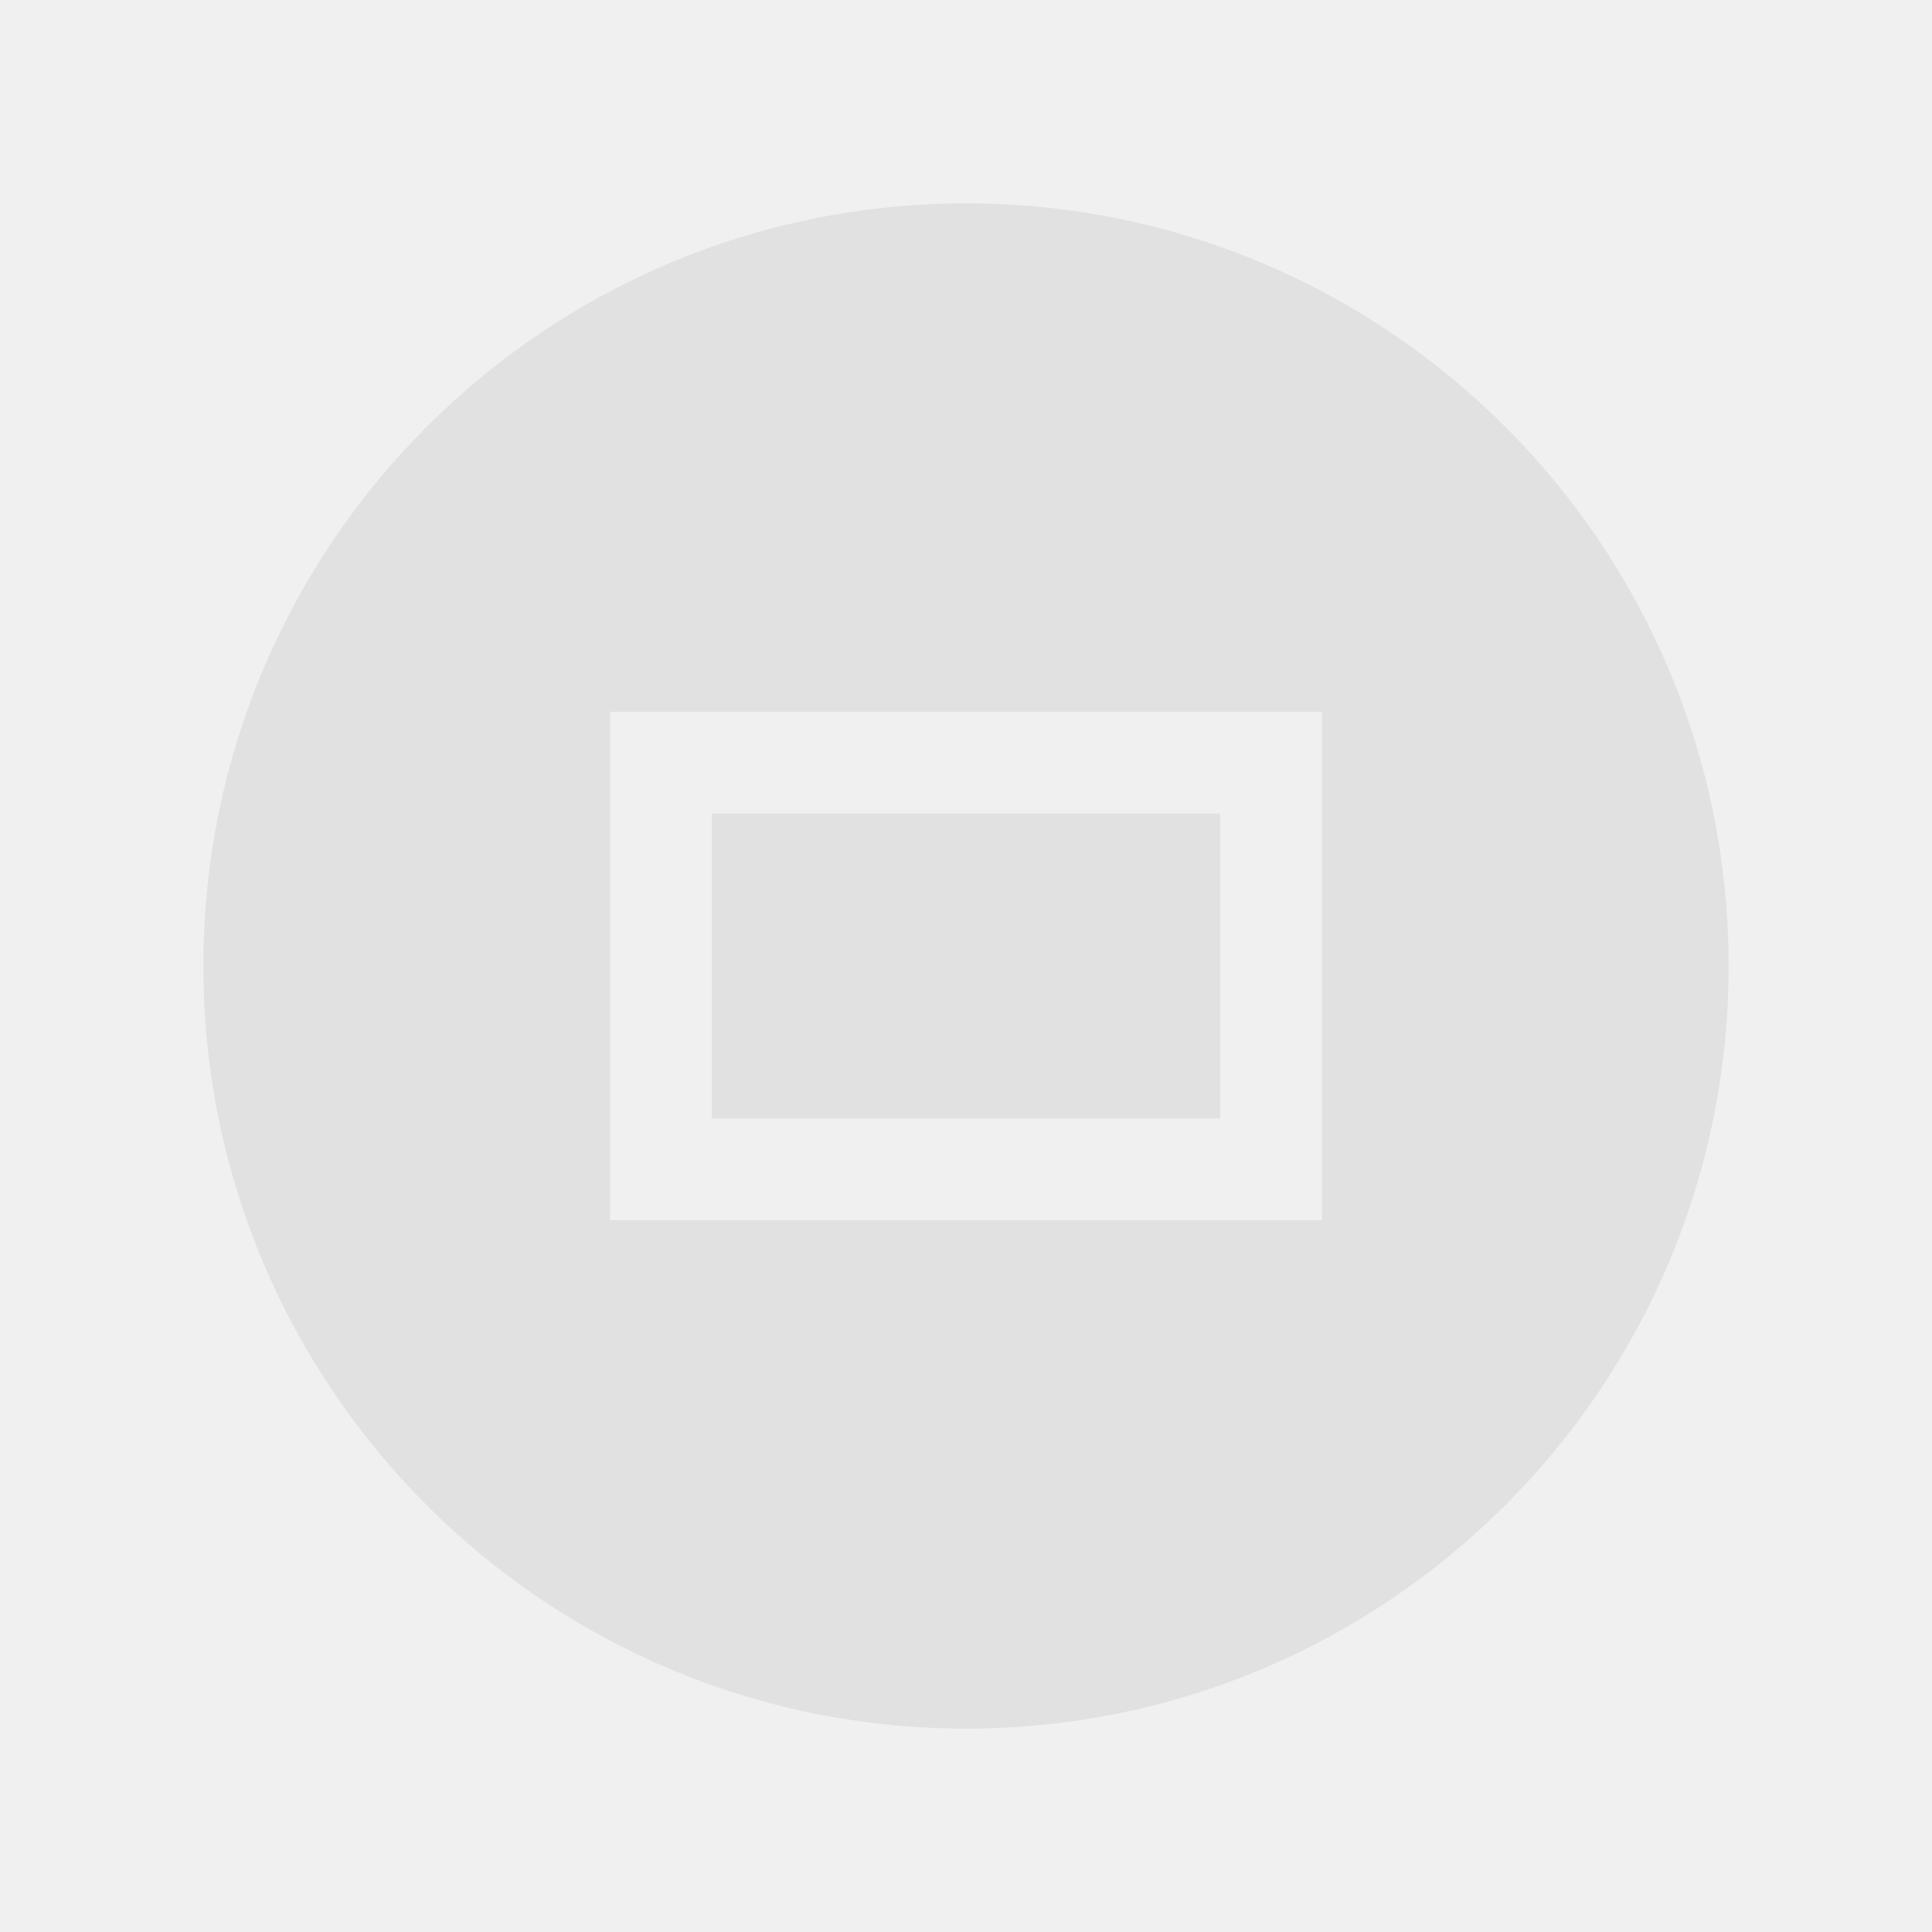
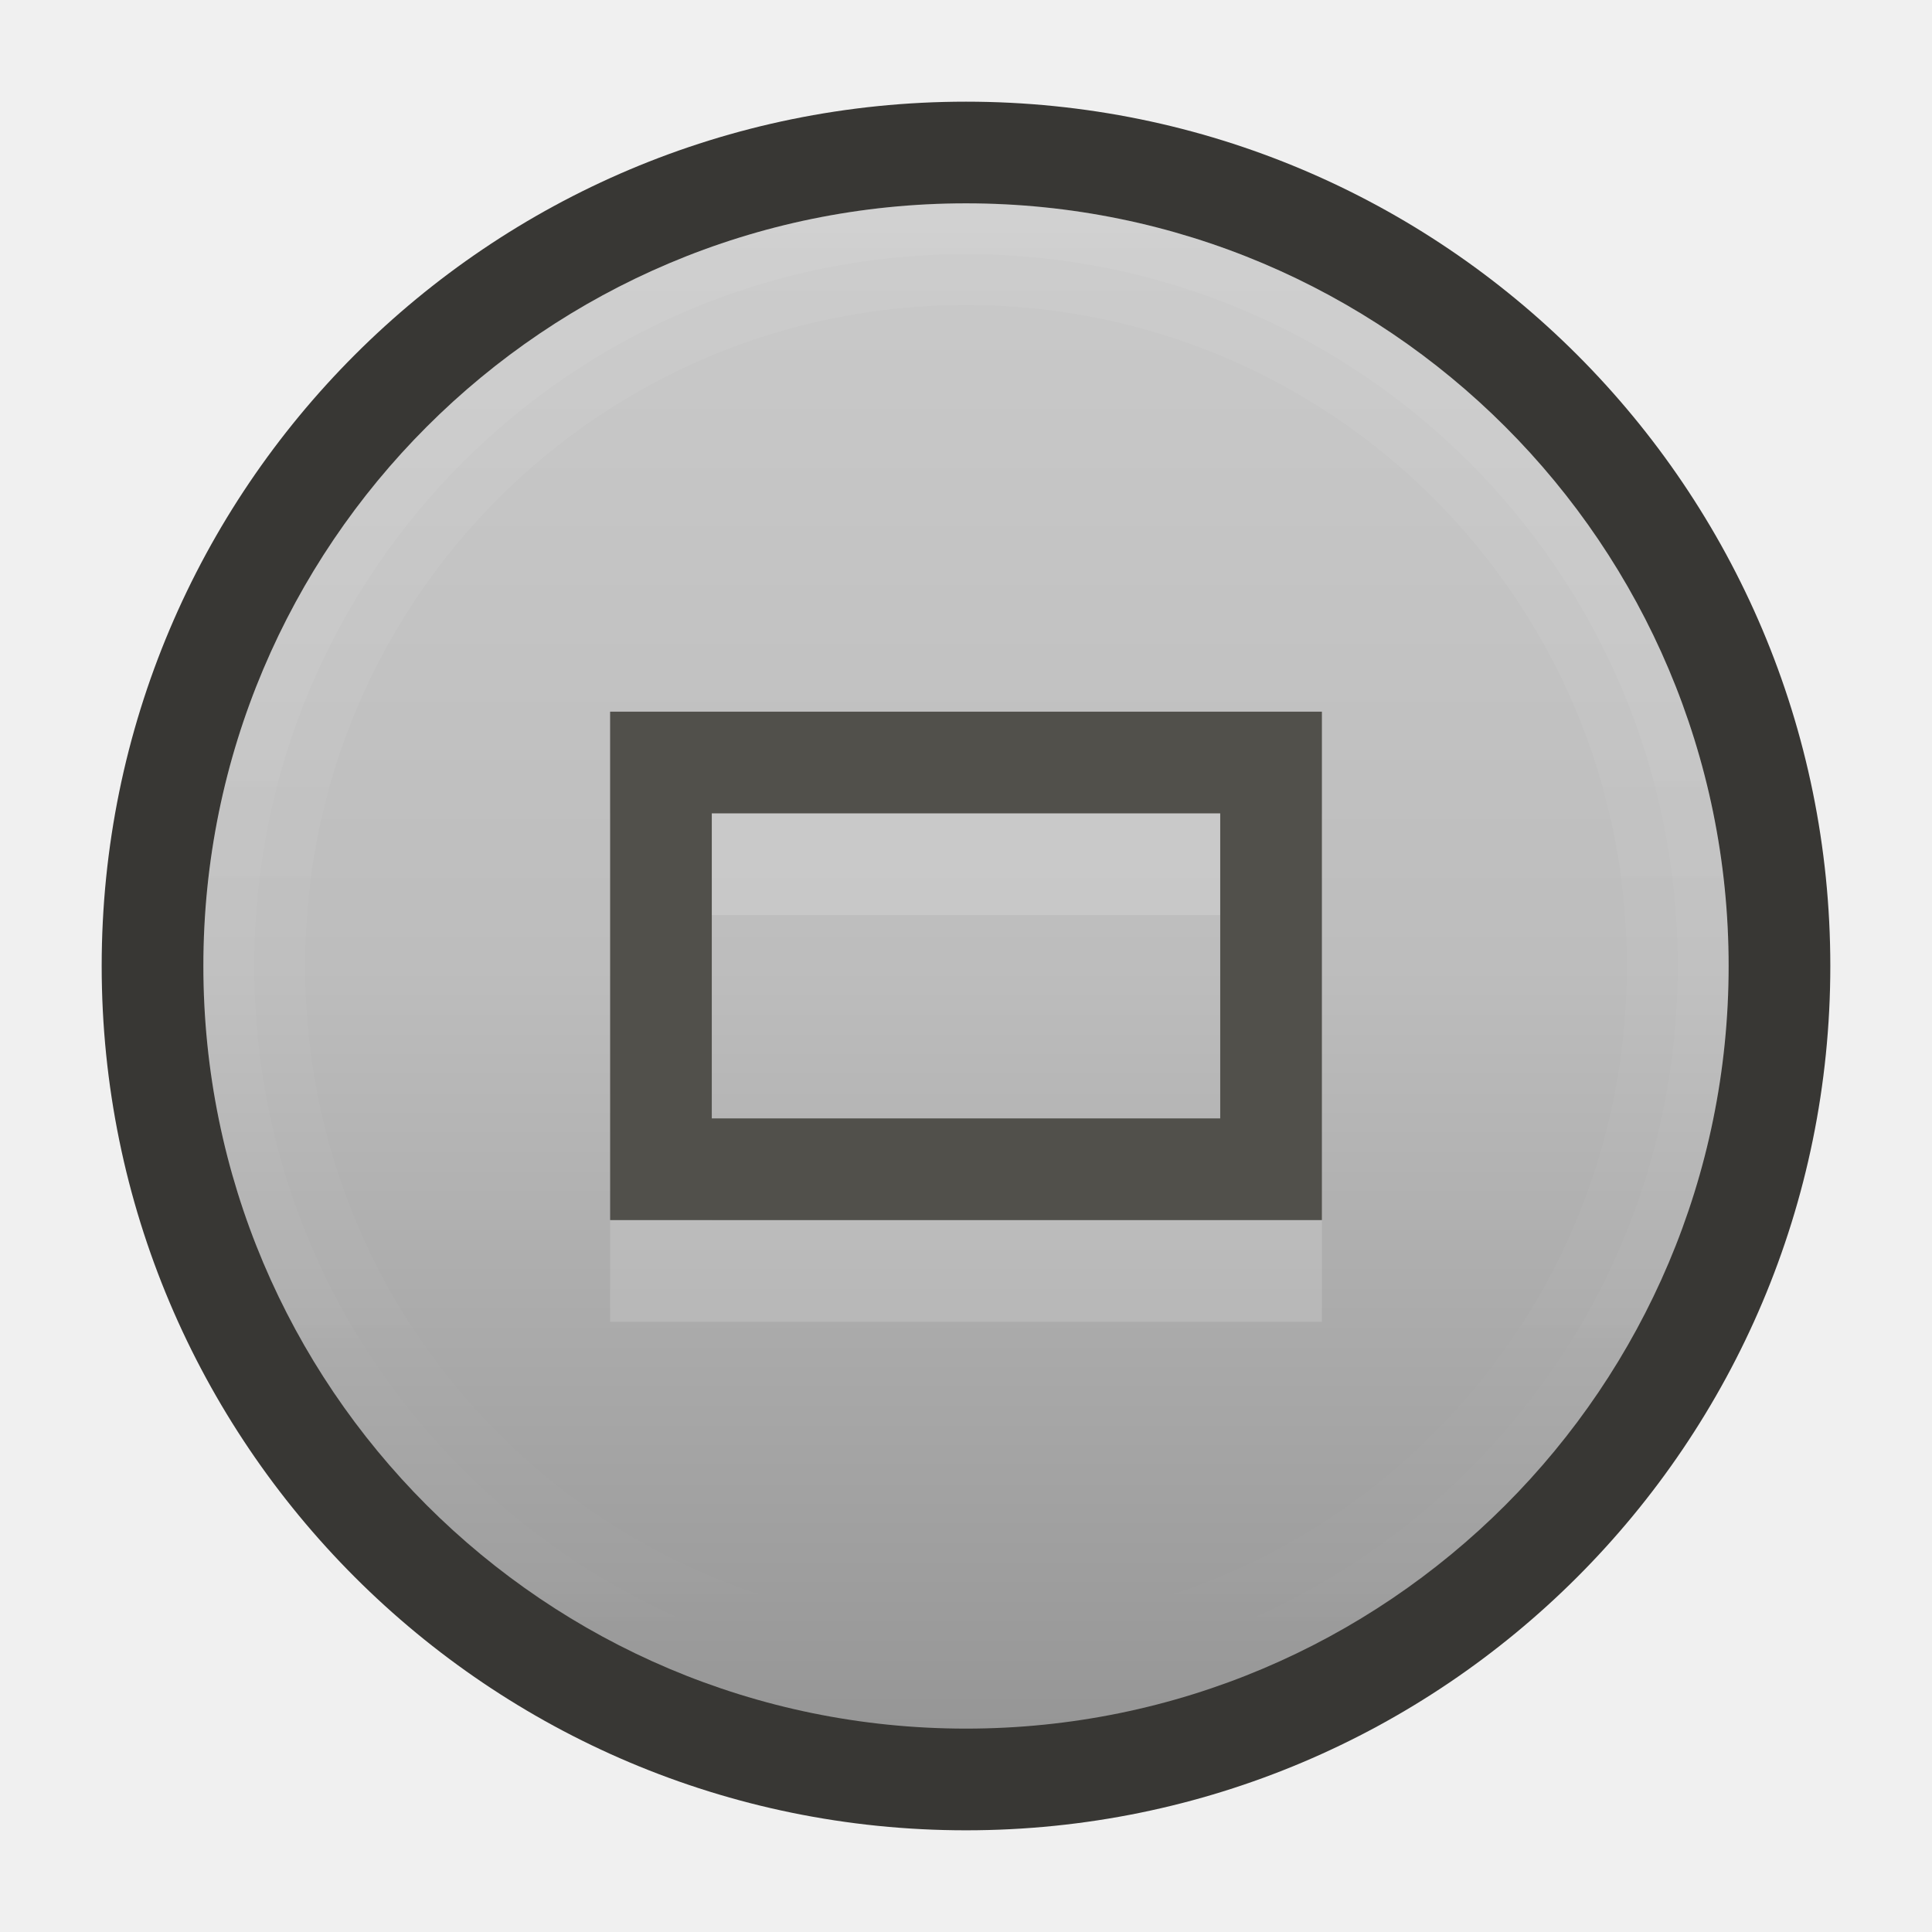
- <svg xmlns="http://www.w3.org/2000/svg" id="svg4486" height="19" viewBox="0 0 19 19" width="19" version="1.1">
-   <defs id="defs10" />
-   <g id="layer1" transform="translate(290.21 -522.86)">
-     <g id="g4377" transform="translate(-289.71 -454)">
-       <path id="path4369" d="m85.5 40.5a7.5 7.5 0 0 0 -7.5 7.5 7.5 7.5 0 0 0 7.5 7.5 7.5 7.5 0 0 0 7.5 -7.5 7.5 7.5 0 0 0 -7.5 -7.5zm-3.5 5h7v5h-7v-4.5-0.5zm1 1v3h5v-3h-5z" style="color:#000000;fill:#e0e0e0;fill-opacity:1;opacity:0.927" transform="translate(-76.5 938.36)" />
-       <rect id="rect4361" style="color:#000000;fill:none" height="19" width="19" y="976.86" x="-0.5" />
+ <svg xmlns="http://www.w3.org/2000/svg" xmlns:xlink="http://www.w3.org/1999/xlink" width="19" height="19" id="svg4770" version="1.1" viewBox="0 0 19 19">
+   <defs id="defs4772">
+     <linearGradient xlink:href="#linearGradient4197" id="linearGradient5990" gradientUnits="userSpaceOnUse" gradientTransform="translate(-1072.362,-1053.362)" x1="2" y1="1062.862" x2="17" y2="1062.862" />
+     <linearGradient id="linearGradient4197">
+       <stop id="stop4283" offset="0" style="stop-color:#969696;stop-opacity:1" />
+       <stop style="stop-color:#bdbdbd;stop-opacity:1" offset="0.5" id="stop4285" />
+       <stop id="stop4287" offset="1" style="stop-color:#cacaca;stop-opacity:1" />
+     </linearGradient>
+     <linearGradient id="linearGradient4521">
+       <stop id="stop4293" offset="0" style="stop-color:#ffffff;stop-opacity:1;" />
+       <stop id="stop4295" offset="1" style="stop-color:#ffffff;stop-opacity:0;" />
+     </linearGradient>
+     <linearGradient xlink:href="#linearGradient4521" id="linearGradient7551" gradientUnits="userSpaceOnUse" gradientTransform="matrix(0,1,1,0,0,2125.724)" x1="-1070.362" y1="9.5" x2="-1055.362" y2="9.5" />
+     <linearGradient xlink:href="#linearGradient4521" id="linearGradient7557" gradientUnits="userSpaceOnUse" gradientTransform="matrix(0,1.035712,1.035712,0,-0.3392617,2163.681)" x1="-1070.362" y1="9.5" x2="-1055.362" y2="9.5" />
+   </defs>
+   <g id="layer1" transform="translate(287.3571,-522.8622)">
+     <g style="display:inline" transform="translate(-287.3571,-530.5)" id="use4203">
+       <circle style="color:#000000;fill:#383734;fill-opacity:1;fill-rule:nonzero;stroke:none;stroke-width:8;marker:none;visibility:visible;display:inline;overflow:visible;enable-background:accumulate" id="circle5980" cx="9.5" cy="1062.862" r="8.5" d="m 18,1062.862 a 8.5,8.5 0 0 1 -8.5,8.5 8.5,8.5 0 0 1 -8.5,-8.5 8.5,8.5 0 0 1 8.5,-8.5 8.5,8.5 0 0 1 8.5,8.5 z" />
+       <circle r="7.5" cy="9.5" cx="-1062.862" id="circle5982" style="color:#000000;fill:url(#linearGradient5990);fill-opacity:1;fill-rule:nonzero;stroke:none;stroke-width:8;marker:none;visibility:visible;display:inline;overflow:visible;enable-background:accumulate" transform="matrix(0,-1,1,0,0,0)" d="m -1055.362,9.5 a 7.5,7.5 0 0 1 -7.5,7.5 7.5,7.5 0 0 1 -7.5,-7.5 7.5,7.5 0 0 1 7.5,-7.5 7.5,7.5 0 0 1 7.5,7.5 z" />
+       <path style="font-style:normal;font-variant:normal;font-weight:normal;font-stretch:normal;text-indent:0;text-align:start;text-decoration:none;line-height:normal;letter-spacing:normal;word-spacing:normal;text-transform:none;direction:ltr;block-progression:tb;writing-mode:lr-tb;text-anchor:start;baseline-shift:baseline;opacity:0.07;color:#000000;color-interpolation:sRGB;color-interpolation-filters:linearRGB;fill:url(#linearGradient7551);fill-opacity:1;stroke:none;stroke-width:1;marker:none;visibility:visible;display:inline;overflow:visible;isolation:auto;mix-blend-mode:normal;enable-background:accumulate;clip-rule:nonzero;color-rendering:auto;image-rendering:auto;shape-rendering:auto;text-rendering:auto;font-family:sans-serif;-inkscape-font-specification:sans-serif" d="m 2,1062.861 c 0,-4.136 3.364,-7.5 7.5,-7.5 4.136,0 7.5,3.364 7.5,7.5 0,4.136 -3.364,7.5 -7.5,7.5 -4.136,0 -7.5,-3.364 -7.5,-7.5 z m 1,0 c 0,3.596 2.904,6.5 6.5,6.5 3.596,0 6.5,-2.904 6.5,-6.5 0,-3.596 -2.904,-6.5 -6.5,-6.5 -3.596,0 -6.5,2.904 -6.5,6.5 z" id="circle5984" />
+       <path style="font-style:normal;font-variant:normal;font-weight:normal;font-stretch:normal;text-indent:0;text-align:start;text-decoration:none;line-height:normal;letter-spacing:normal;word-spacing:normal;text-transform:none;direction:ltr;block-progression:tb;writing-mode:lr-tb;text-anchor:start;baseline-shift:baseline;opacity:0.07;color:#000000;color-interpolation:sRGB;color-interpolation-filters:linearRGB;fill:url(#linearGradient7557);fill-opacity:1;stroke:none;stroke-width:0.5;marker:none;visibility:visible;display:inline;overflow:visible;isolation:auto;mix-blend-mode:normal;enable-background:accumulate;clip-rule:nonzero;color-rendering:auto;image-rendering:auto;shape-rendering:auto;text-rendering:auto;font-family:sans-serif;-inkscape-font-specification:sans-serif" d="m 2,1062.861 c 0,-4.139 3.361,-7.5 7.5,-7.5 4.139,0 7.5,3.361 7.5,7.5 0,4.139 -3.361,7.5 -7.5,7.5 -4.139,0 -7.5,-3.361 -7.5,-7.5 z m 0.5,0 c 0,3.869 3.131,7 7,7 3.869,0 7,-3.131 7,-7 0,-3.869 -3.131,-7 -7,-7 -3.869,0 -7,3.131 -7,7 z" id="circle5986" />
+       <rect style="color:#000000;fill:none;stroke:none;stroke-width:1;marker:none;visibility:visible;display:inline;overflow:visible;enable-background:accumulate" id="rect5988" width="19" height="19" x="-7.3563765e-06" y="1053.362" />
    </g>
+     <path style="font-style:normal;font-variant:normal;font-weight:normal;font-stretch:normal;text-indent:0;text-align:start;text-decoration:none;line-height:normal;letter-spacing:normal;word-spacing:normal;text-transform:none;direction:ltr;block-progression:tb;writing-mode:lr-tb;text-anchor:start;baseline-shift:baseline;opacity:0.15;color:#000000;color-interpolation:sRGB;color-interpolation-filters:linearRGB;fill:#ffffff;fill-opacity:1;stroke:none;stroke-width:1;marker:none;visibility:visible;display:inline;overflow:visible;isolation:auto;mix-blend-mode:normal;enable-background:accumulate;clip-rule:nonzero;color-rendering:auto;image-rendering:auto;shape-rendering:auto;text-rendering:auto;font-family:sans-serif;-inkscape-font-specification:sans-serif" d="m -281.357,530.861 0,0.5 0,4.5 7,0 0,-5 -7,0 z m 1,1 5,0 0,3 -5,0 0,-3 z" id="rect4241" />
+     <path style="font-style:normal;font-variant:normal;font-weight:normal;font-stretch:normal;text-indent:0;text-align:start;text-decoration:none;line-height:normal;letter-spacing:normal;word-spacing:normal;text-transform:none;direction:ltr;block-progression:tb;writing-mode:lr-tb;text-anchor:start;baseline-shift:baseline;color:#000000;color-interpolation:sRGB;color-interpolation-filters:linearRGB;fill:#51504b;fill-opacity:1;stroke:none;stroke-width:1;marker:none;visibility:visible;display:inline;overflow:visible;isolation:auto;mix-blend-mode:normal;enable-background:accumulate;clip-rule:nonzero;color-rendering:auto;image-rendering:auto;shape-rendering:auto;text-rendering:auto;font-family:sans-serif;-inkscape-font-specification:sans-serif" d="m -281.357,529.861 0,0.5 0,4.5 7,0 0,-5 -7,0 z m 1,1 5,0 0,3 -5,0 0,-3 z" id="rect4243" />
  </g>
</svg>
